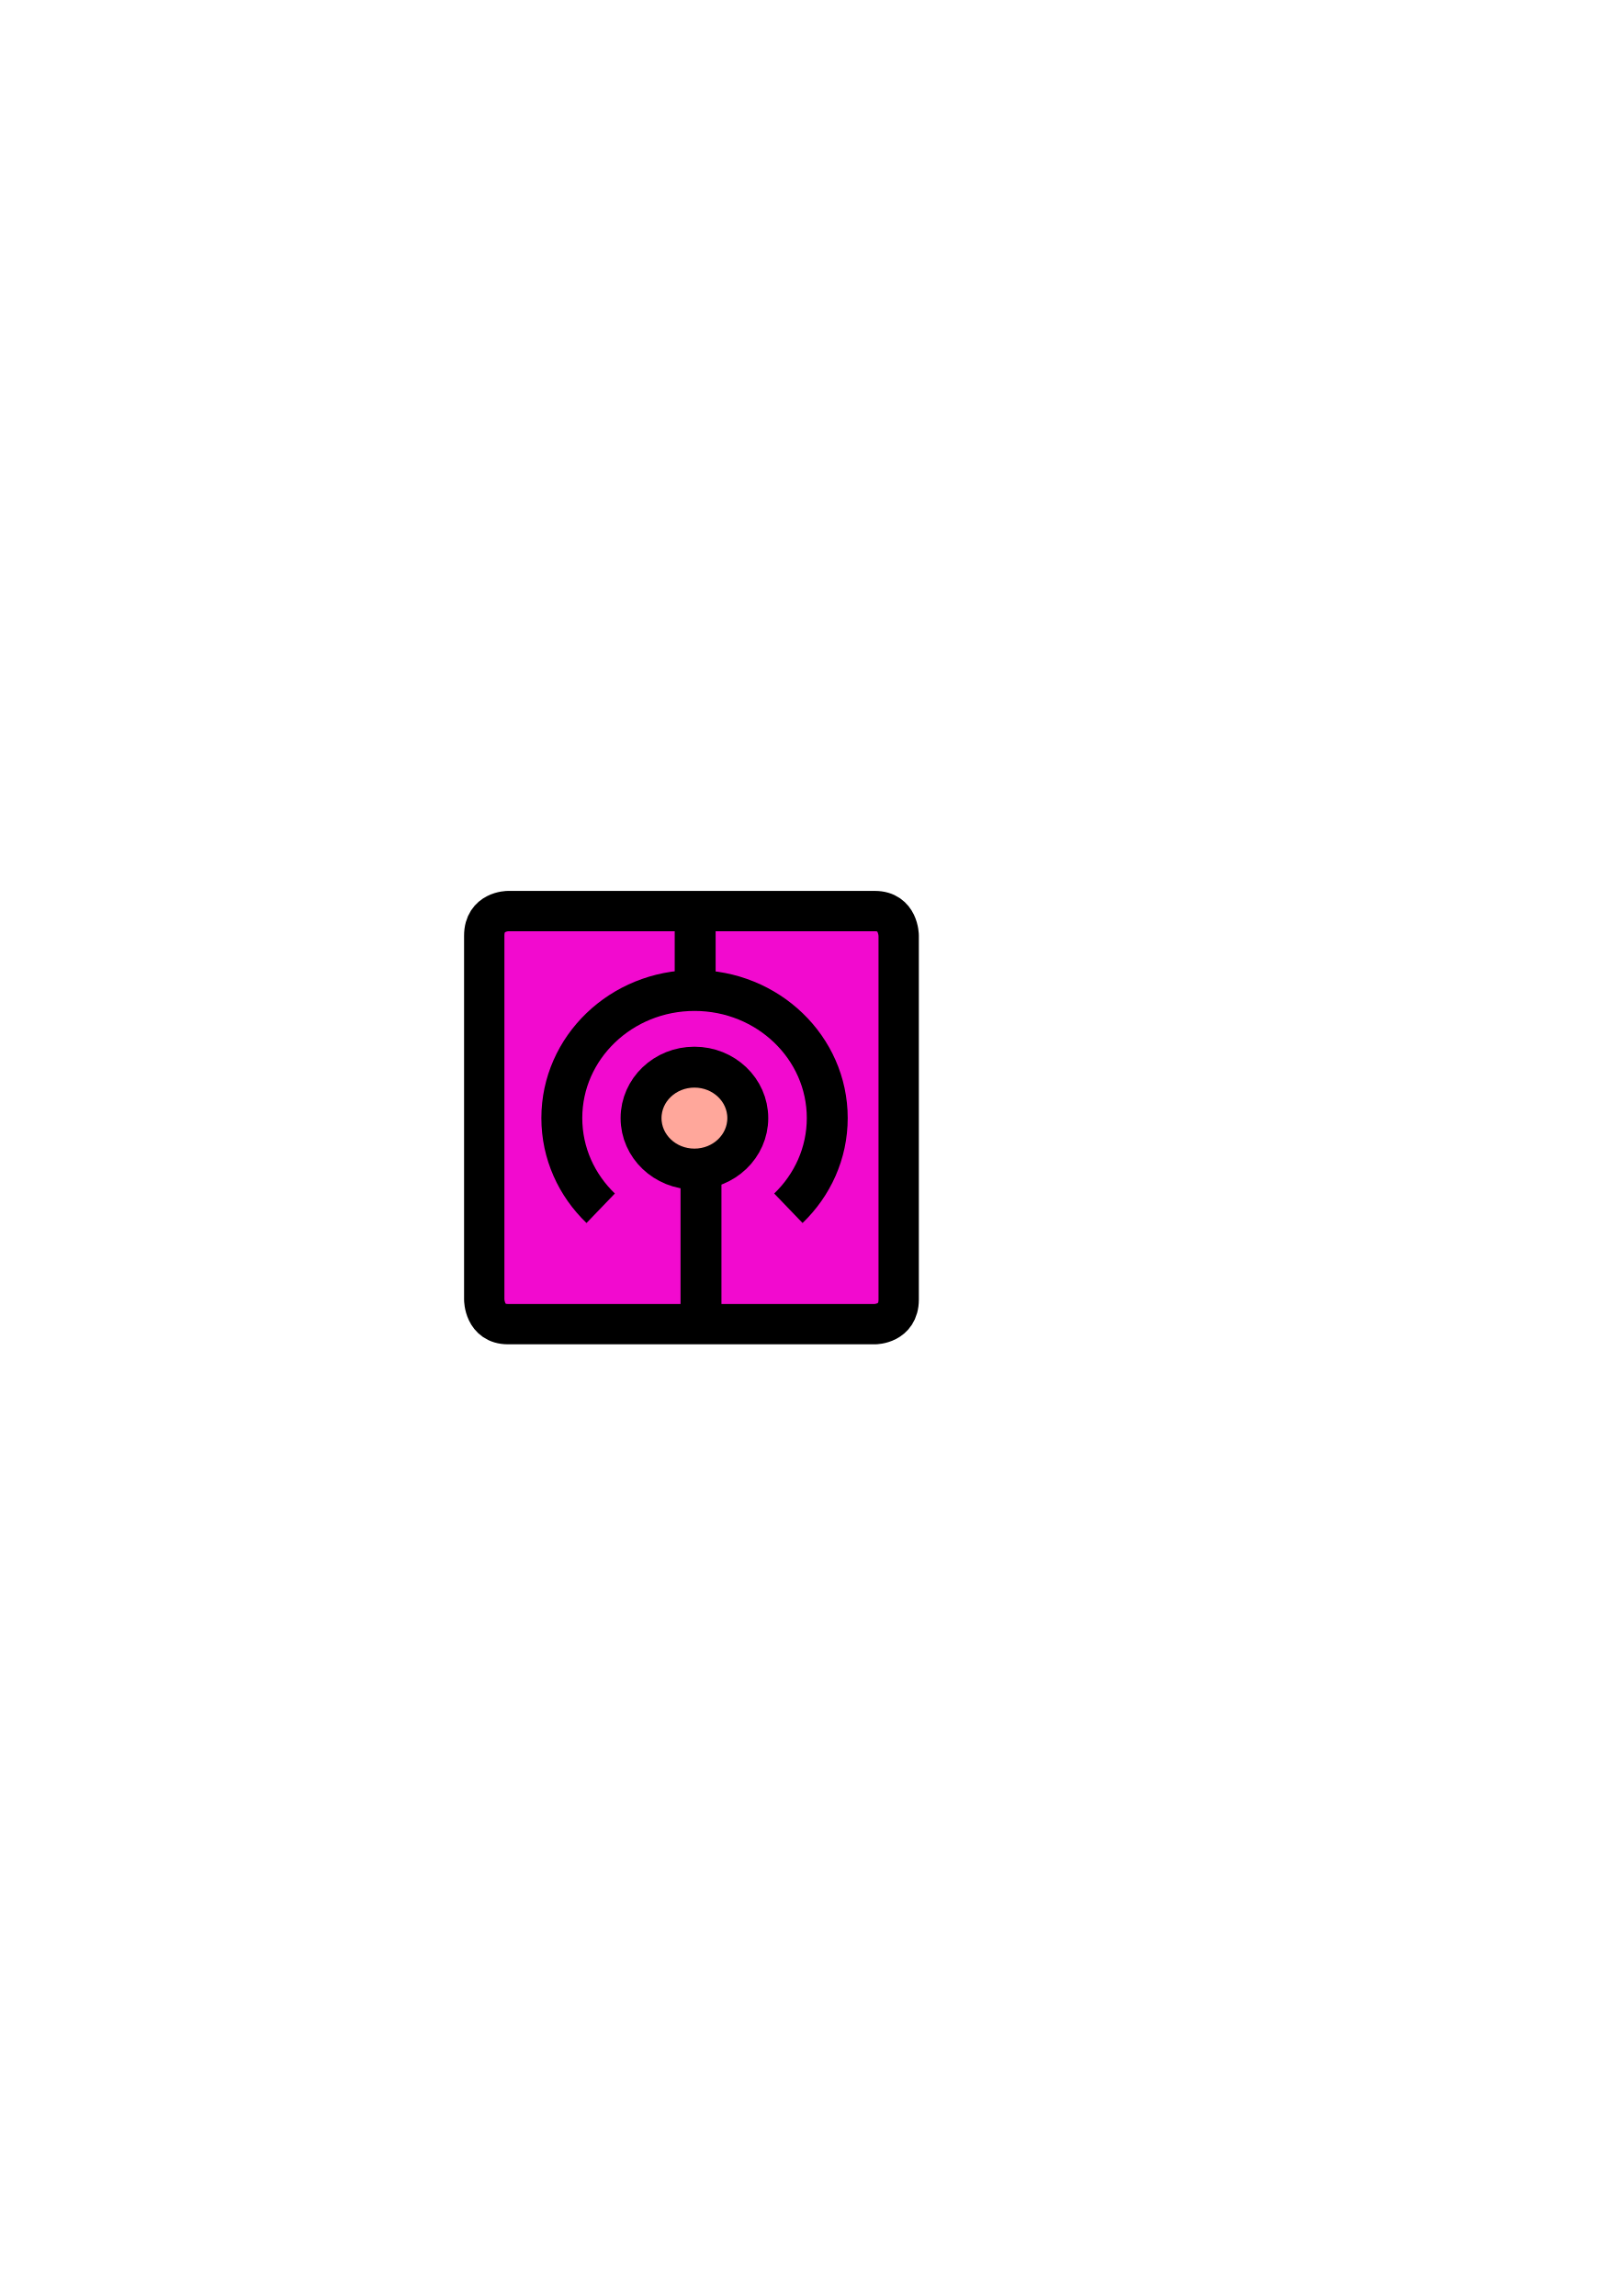
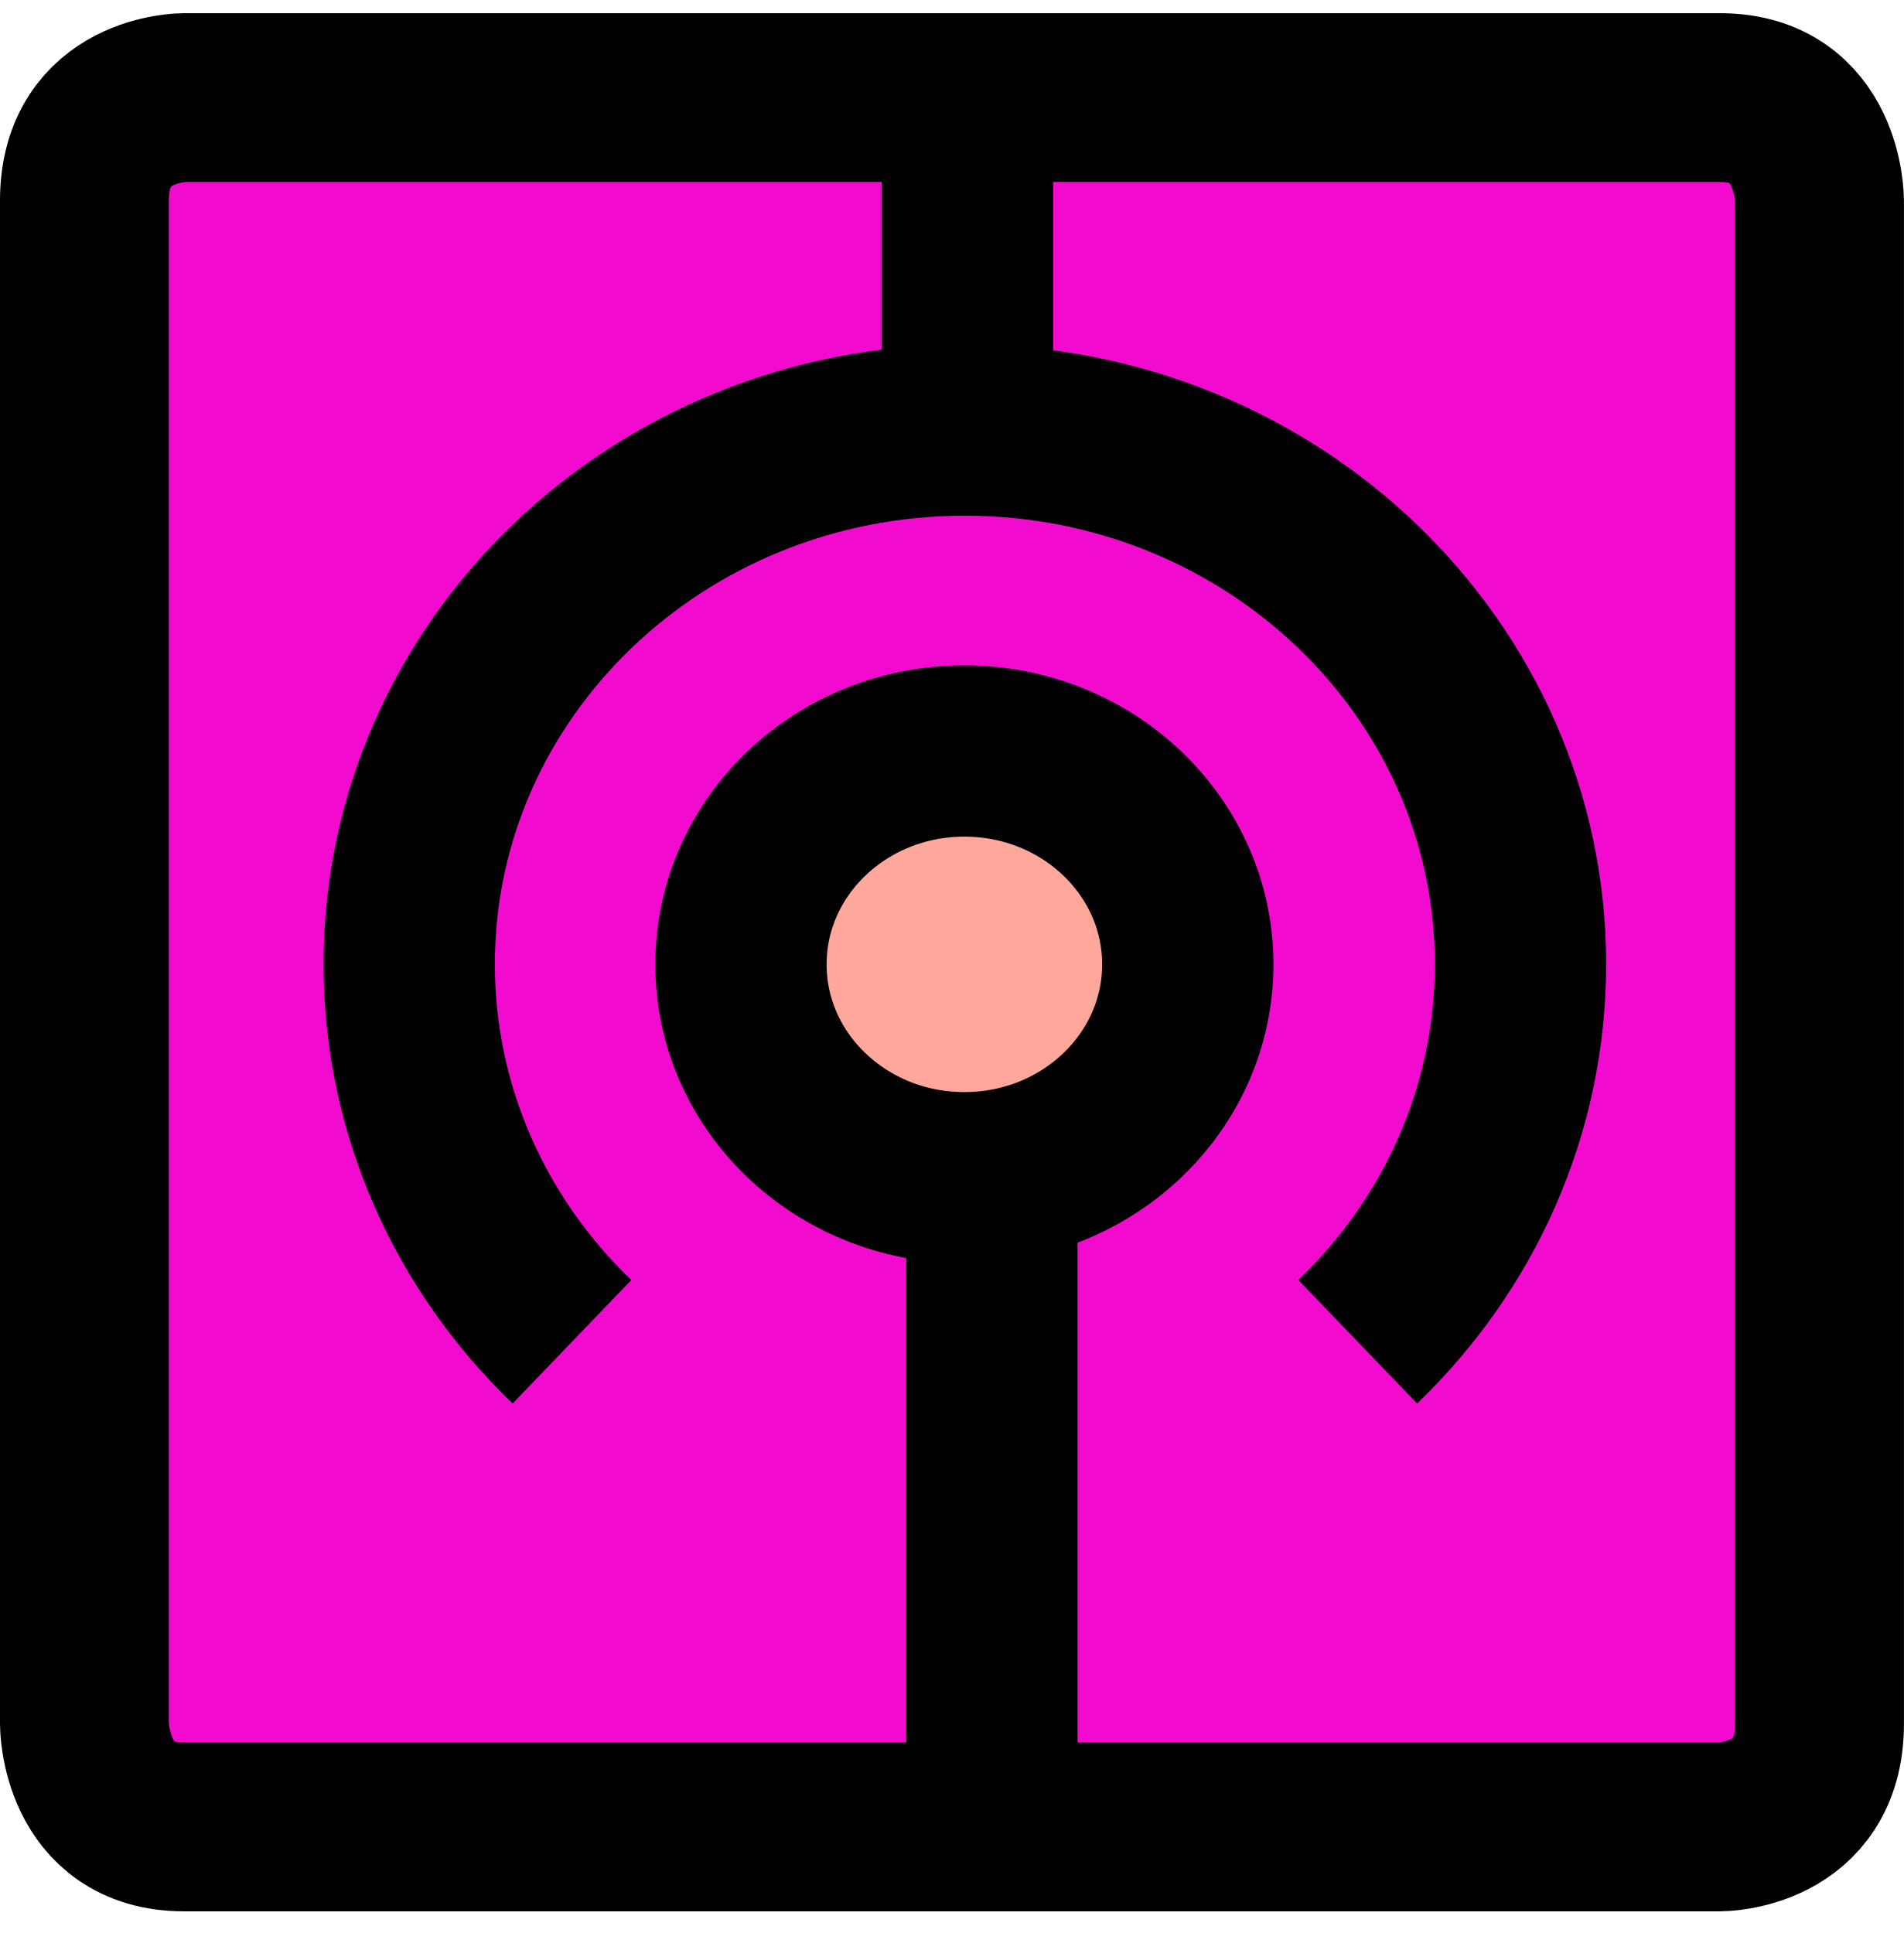
- <svg xmlns="http://www.w3.org/2000/svg" width="210mm" height="297mm" id="svg2">
+ <svg xmlns="http://www.w3.org/2000/svg" width="222.302" height="225.741" id="svg2" version="1.0">
  <defs id="defs4">
    </defs>
-   <g id="layer1">
+   <g id="layer1" transform="translate(-226.8488,-434.0284)">
    <g id="g3293" clip-path="url(#clp1)" transform="translate(87.4955,149.5529)" style="fill:none">
      <path style="fill:#f20acf;fill-opacity:1;stroke:#000000;stroke-width:19.714" d="M 149.21,485.804 C 149.21,485.804 149.21,497.83 160.845,497.83 C 160.845,497.83 340.164,497.83 340.164,497.83 C 340.164,497.83 351.799,497.83 351.799,485.804 C 351.799,485.804 351.799,307.897 351.799,307.897 C 351.799,307.897 351.799,295.871 340.164,295.871 C 340.164,295.871 160.845,295.871 160.845,295.871 C 160.845,295.871 149.21,295.871 149.21,307.897 C 149.21,307.897 149.21,485.804 149.21,485.804 z" id="path3301" />
      <g id="g3303" transform="matrix(0,-1,1,0,267.2156,755.4338)">
        <path id="path3305" d="M 314.264,30.666 C 325.551,42.407 341.143,49.668 358.366,49.668 C 392.811,49.668 420.735,20.622 420.735,-15.207 C 420.735,-51.036 392.811,-80.082 358.366,-80.082 C 341.144,-80.082 325.552,-72.821 314.265,-61.081" style="stroke:#000000;stroke-width:20" />
      </g>
      <path style="fill:#ffa79b;fill-opacity:1;stroke:#000000;stroke-width:20" d="M 278.038,397.097 C 278.038,383.336 266.359,372.181 251.953,372.181 C 237.547,372.181 225.868,383.336 225.868,397.097 C 225.868,410.858 237.547,422.012 251.954,422.012 C 266.361,422.012 278.038,410.857 278.038,397.097 z" id="path3309" />
      <g id="g3311" transform="matrix(0,-1,1,0,249.1585,647.8505)">
        <path id="path3313" d="M 222.972,6.006 L 147.634,6.006" style="stroke:#000000;stroke-width:20" />
      </g>
      <g id="g3315" transform="matrix(0,-1,1,0,249.1585,647.8505)">
        <path id="path3317" d="M 316.081,3.16 L 353.375,3.16" style="stroke:#000000;stroke-width:20" />
      </g>
    </g>
  </g>
</svg>
